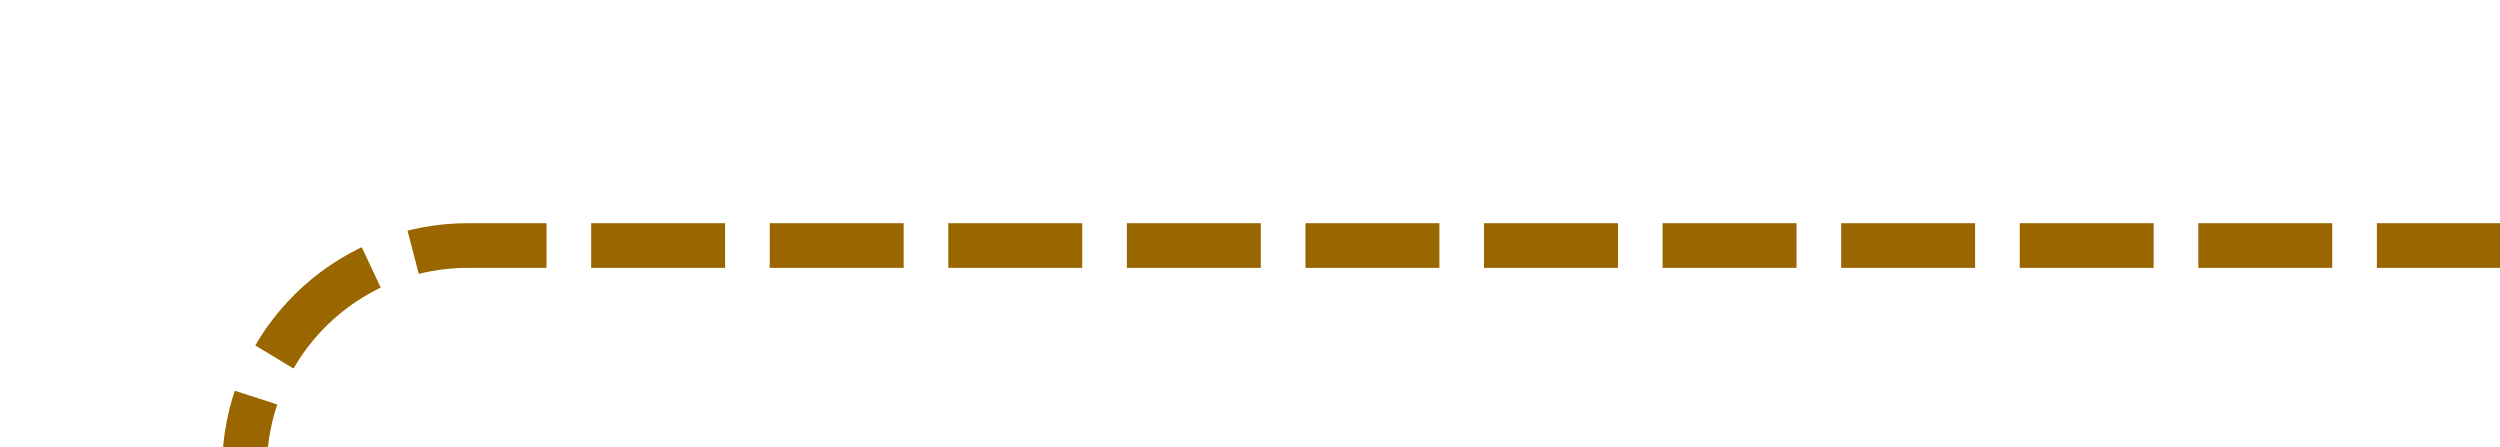
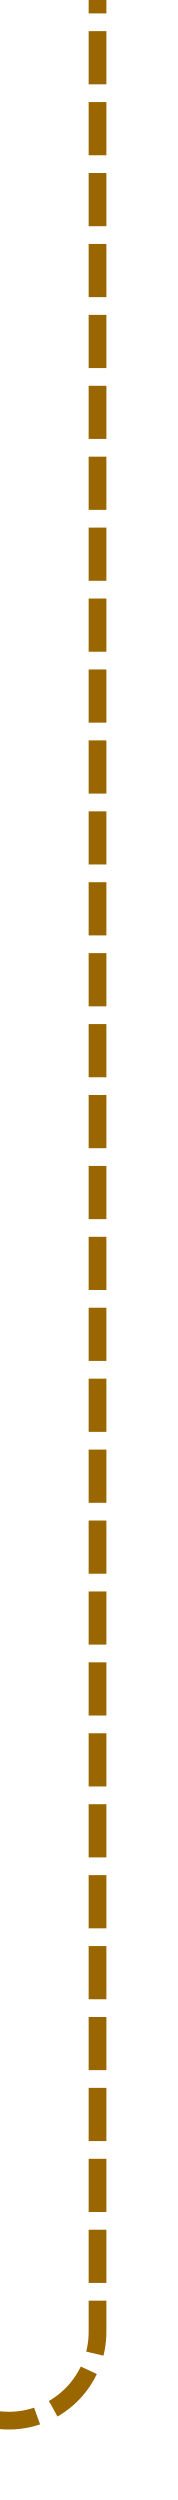
- <svg xmlns="http://www.w3.org/2000/svg" version="1.1" width="56px" height="10px" preserveAspectRatio="xMinYMid meet" viewBox="2282 2251  56 8">
-   <path d="M 2238 2266.5  L 2282 2266.5  A 5 5 0 0 0 2287.5 2261.5 L 2287.5 2260  A 5 5 0 0 1 2292.5 2255.5 L 2338 2255.5  " stroke-width="1" stroke-dasharray="3,1" stroke="#996600" fill="none" />
-   <path d="M 2240 2263.5  A 3 3 0 0 0 2237 2266.5 A 3 3 0 0 0 2240 2269.5 A 3 3 0 0 0 2243 2266.5 A 3 3 0 0 0 2240 2263.5 Z " fill-rule="nonzero" fill="#996600" stroke="none" />
+ <svg xmlns="http://www.w3.org/2000/svg" version="1.1" width="10px" height="141px" preserveAspectRatio="xMidYMin meet" viewBox="2640 2264  8 141">
+   <path d="M 1687.5 2389  L 1687.5 2395  A 5 5 0 0 0 1692.5 2400.5 L 2639 2400.5  A 5 5 0 0 0 2644.5 2395.5 L 2644.5 2264  " stroke-width="1" stroke-dasharray="3,1" stroke="#996600" fill="none" />
+   <path d="M 1687.5 2388  A 3 3 0 0 0 1684.5 2391 A 3 3 0 0 0 1687.5 2394 A 3 3 0 0 0 1690.5 2391 A 3 3 0 0 0 1687.5 2388 Z " fill-rule="nonzero" fill="#996600" stroke="none" />
</svg>
